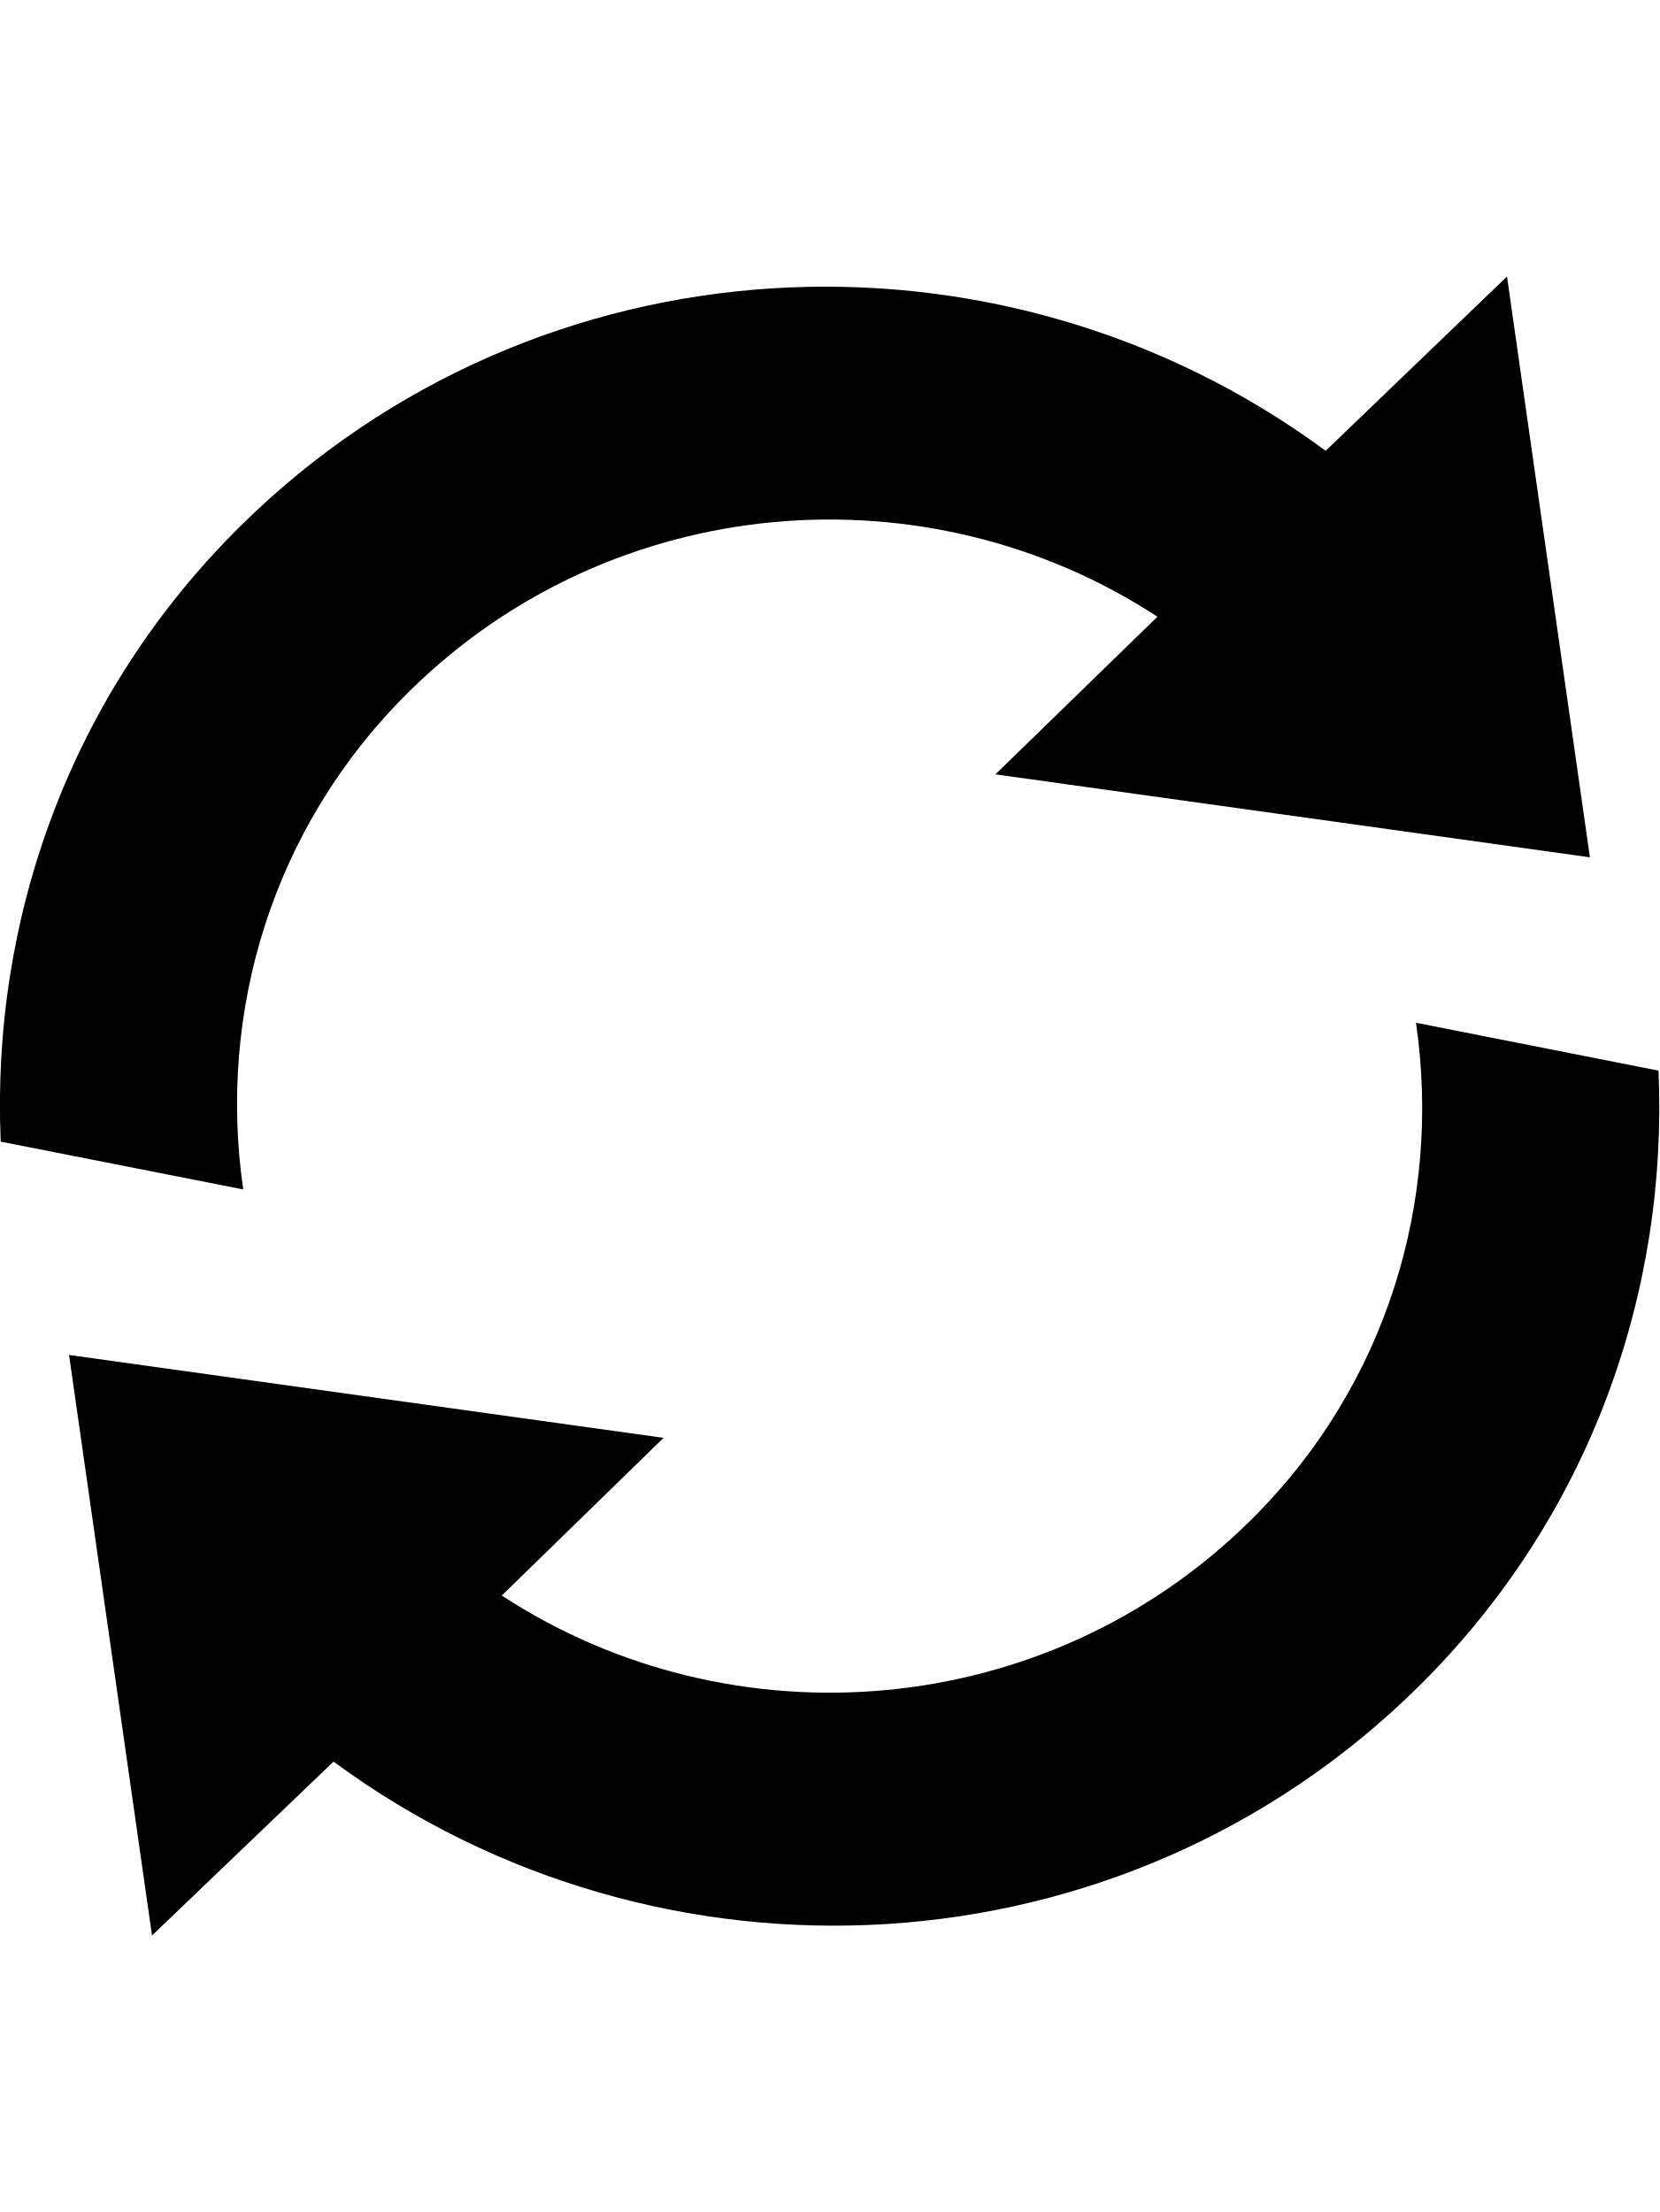
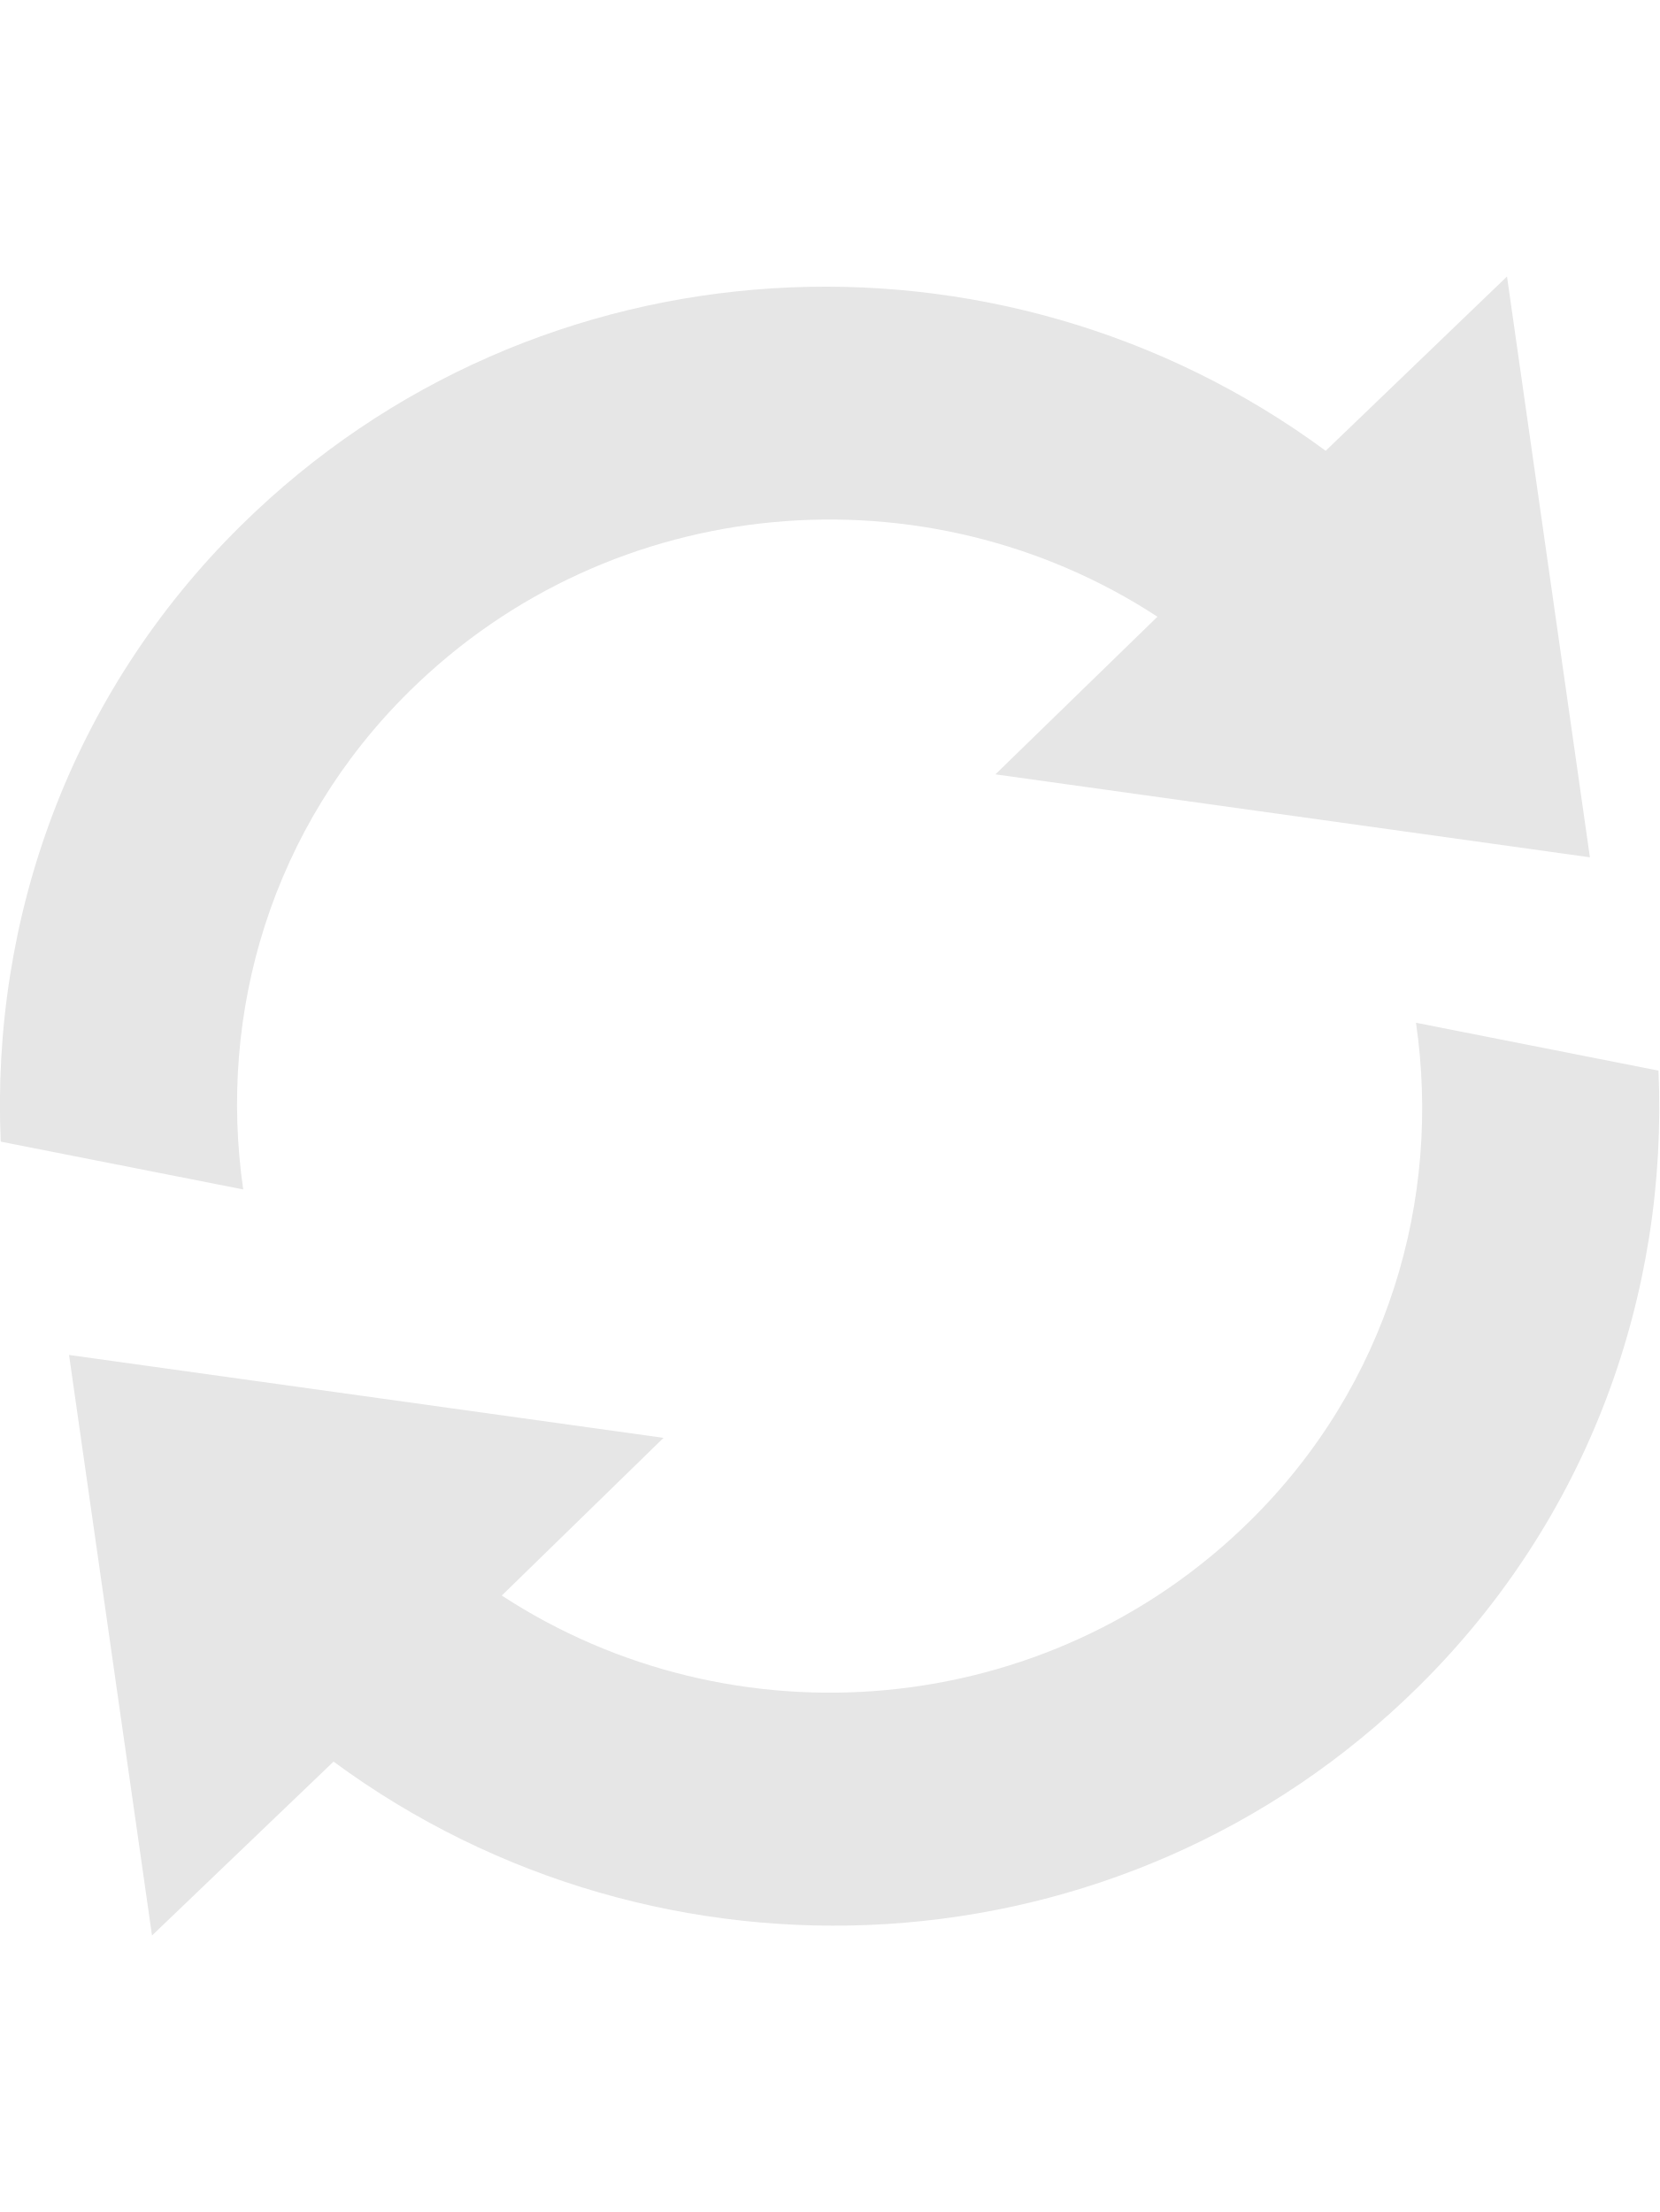
- <svg xmlns="http://www.w3.org/2000/svg" height="1024" width="768.051">
-   <path d="M655.461 473.469c11.875 81.719-13.062 167.781-76.812 230.594-94.188 92.938-239.5 104.375-346.375 34.562l74.875-73L31.96 627.25 70.367 896l84.031-80.5c150.907 111.25 364.938 100.75 502.063-34.562 79.5-78.438 115.75-182.562 111.25-285.312L655.461 473.469zM189.46 320.062c94.156-92.938 239.438-104.438 346.313-34.562l-75 72.969 275.188 38.406L697.586 128l-83.938 80.688C462.711 97.344 248.742 107.969 111.585 243.25 32.085 321.656-4.133 425.781 0.335 528.5l112.25 22.125C100.71 468.875 125.71 382.906 189.46 320.062z" />
+ <svg xmlns="http://www.w3.org/2000/svg" height="1024" width="768.051" id="svg8009" version="1.1">
+   <defs id="defs8015" />
+   <path d="M655.461 473.469c11.875 81.719-13.062 167.781-76.812 230.594-94.188 92.938-239.5 104.375-346.375 34.562l74.875-73L31.96 627.25 70.367 896l84.031-80.5c150.907 111.25 364.938 100.75 502.063-34.562 79.5-78.438 115.75-182.562 111.25-285.312L655.461 473.469zM189.46 320.062c94.156-92.938 239.438-104.438 346.313-34.562l-75 72.969 275.188 38.406L697.586 128l-83.938 80.688C462.711 97.344 248.742 107.969 111.585 243.25 32.085 321.656-4.133 425.781 0.335 528.5l112.25 22.125C100.71 468.875 125.71 382.906 189.46 320.062z" id="path8011" style="fill:#e6e6e6" />
</svg>
